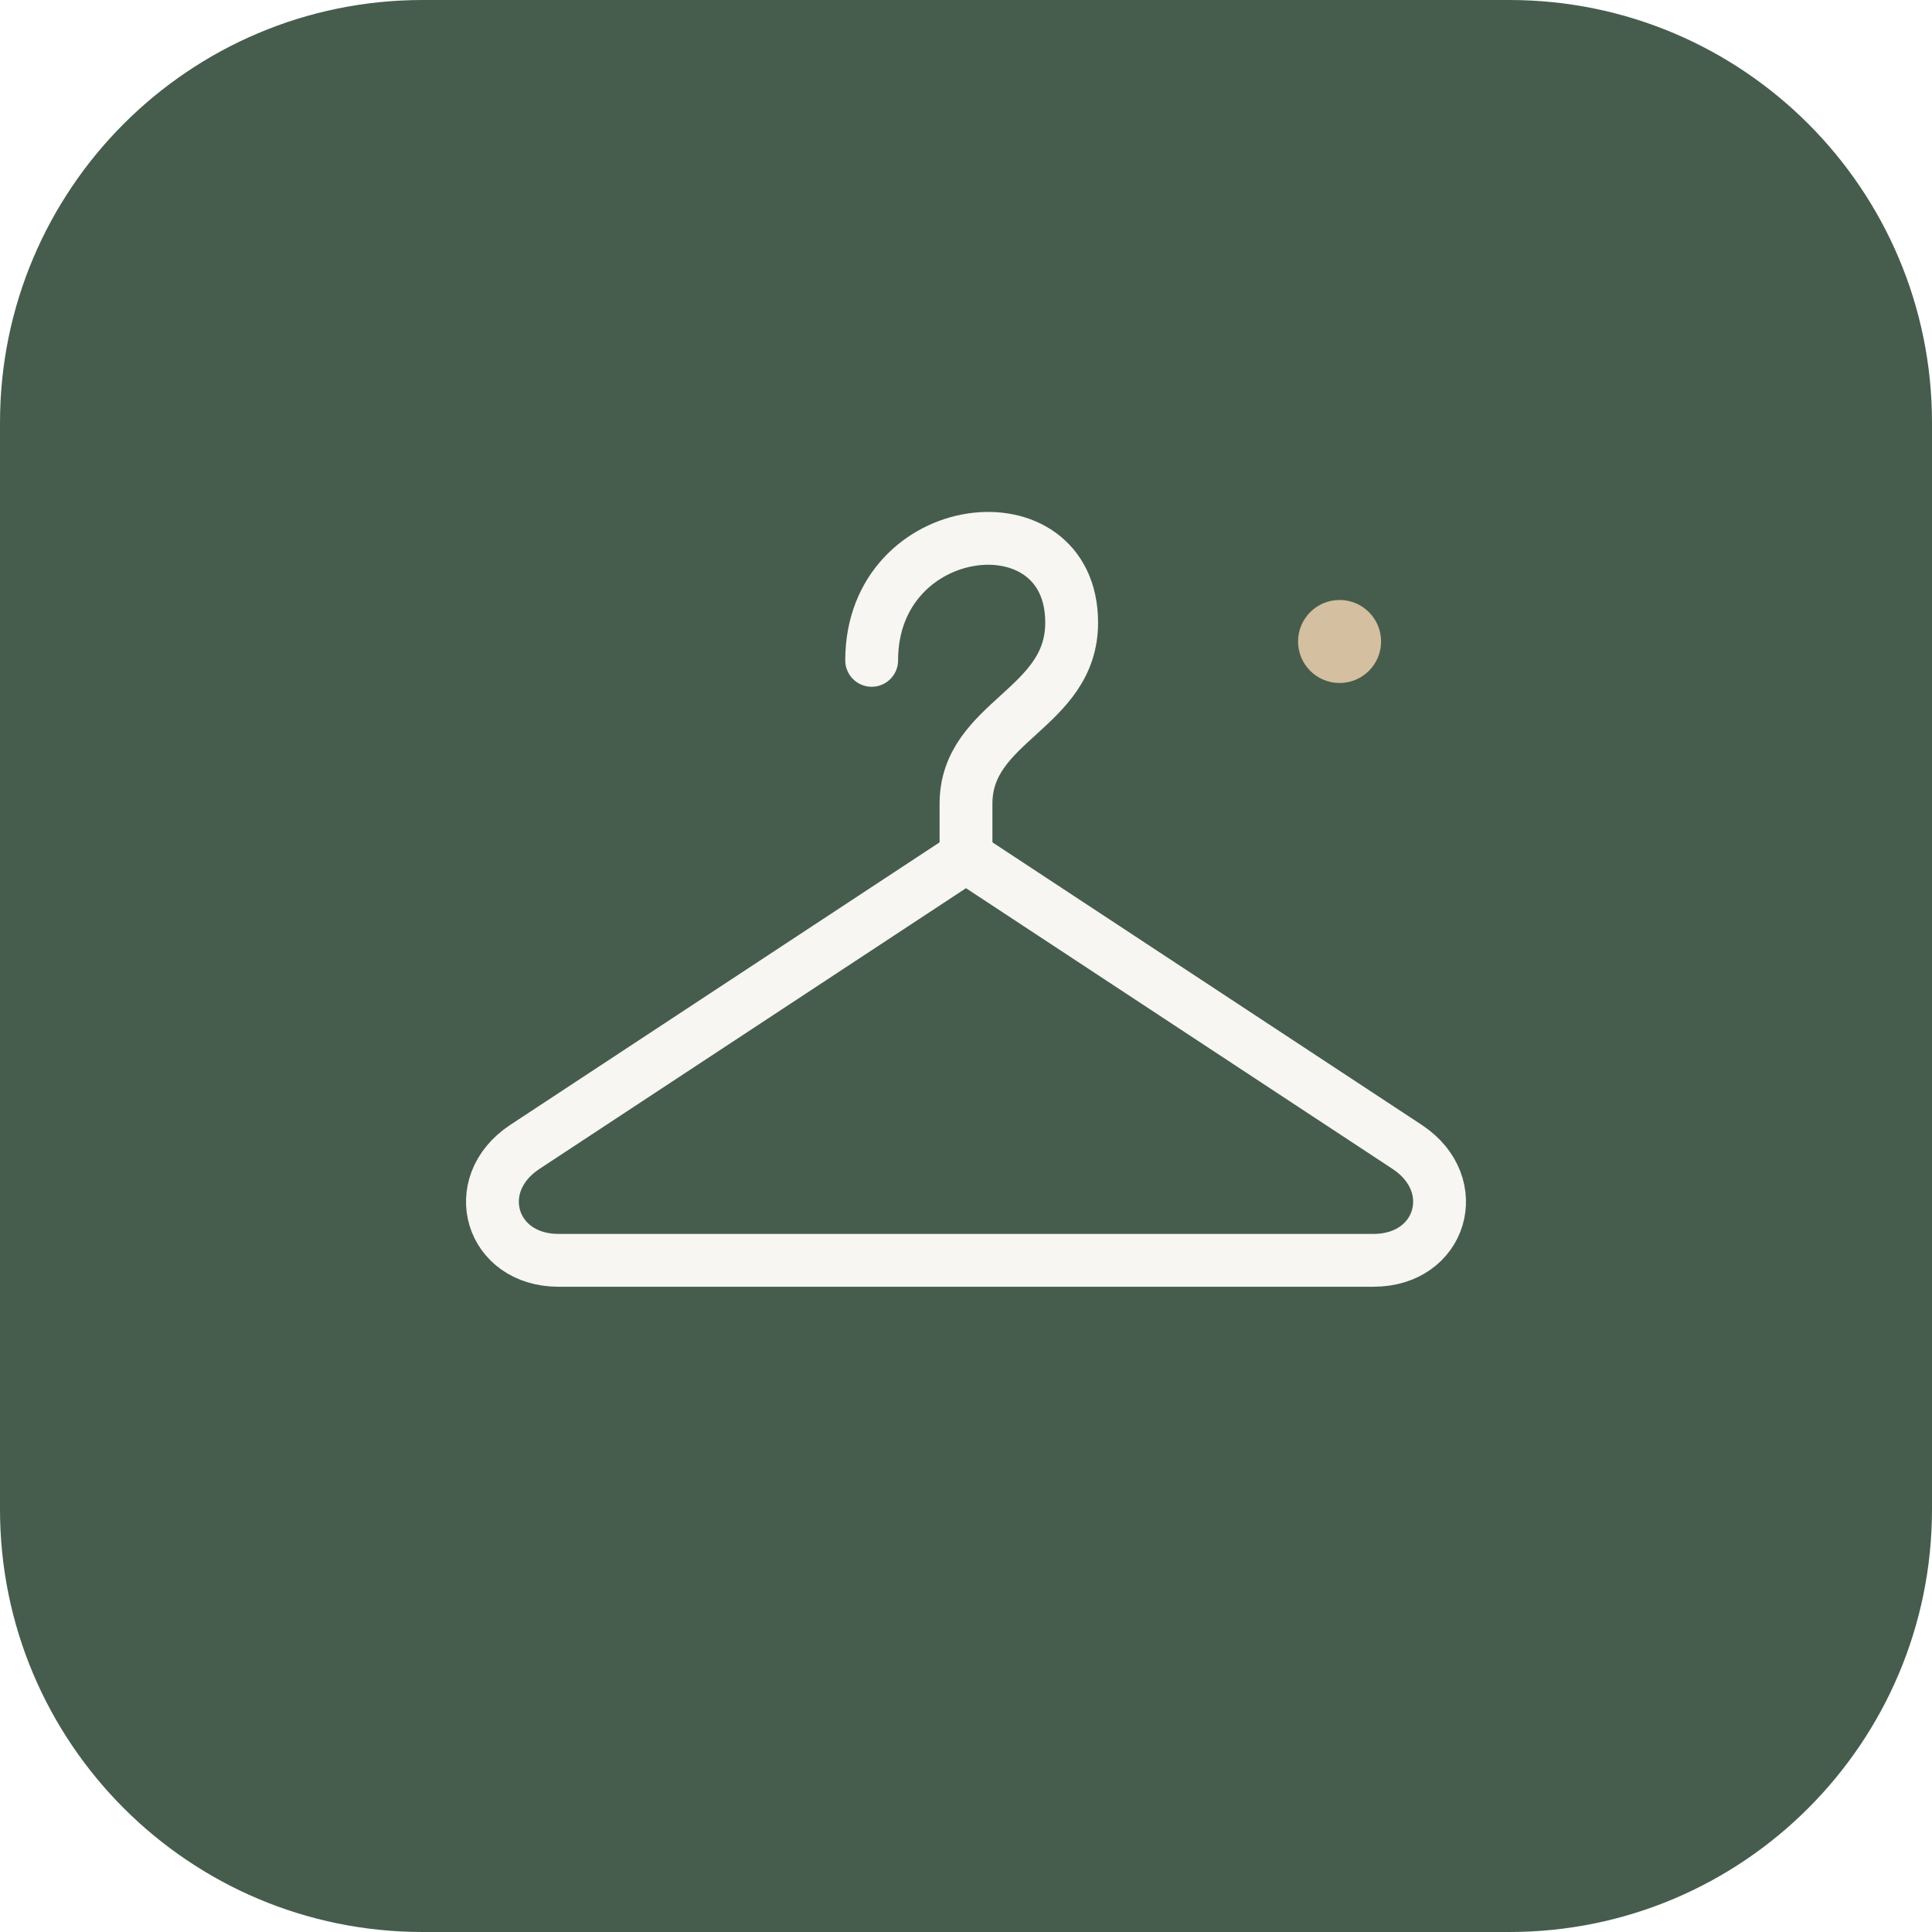
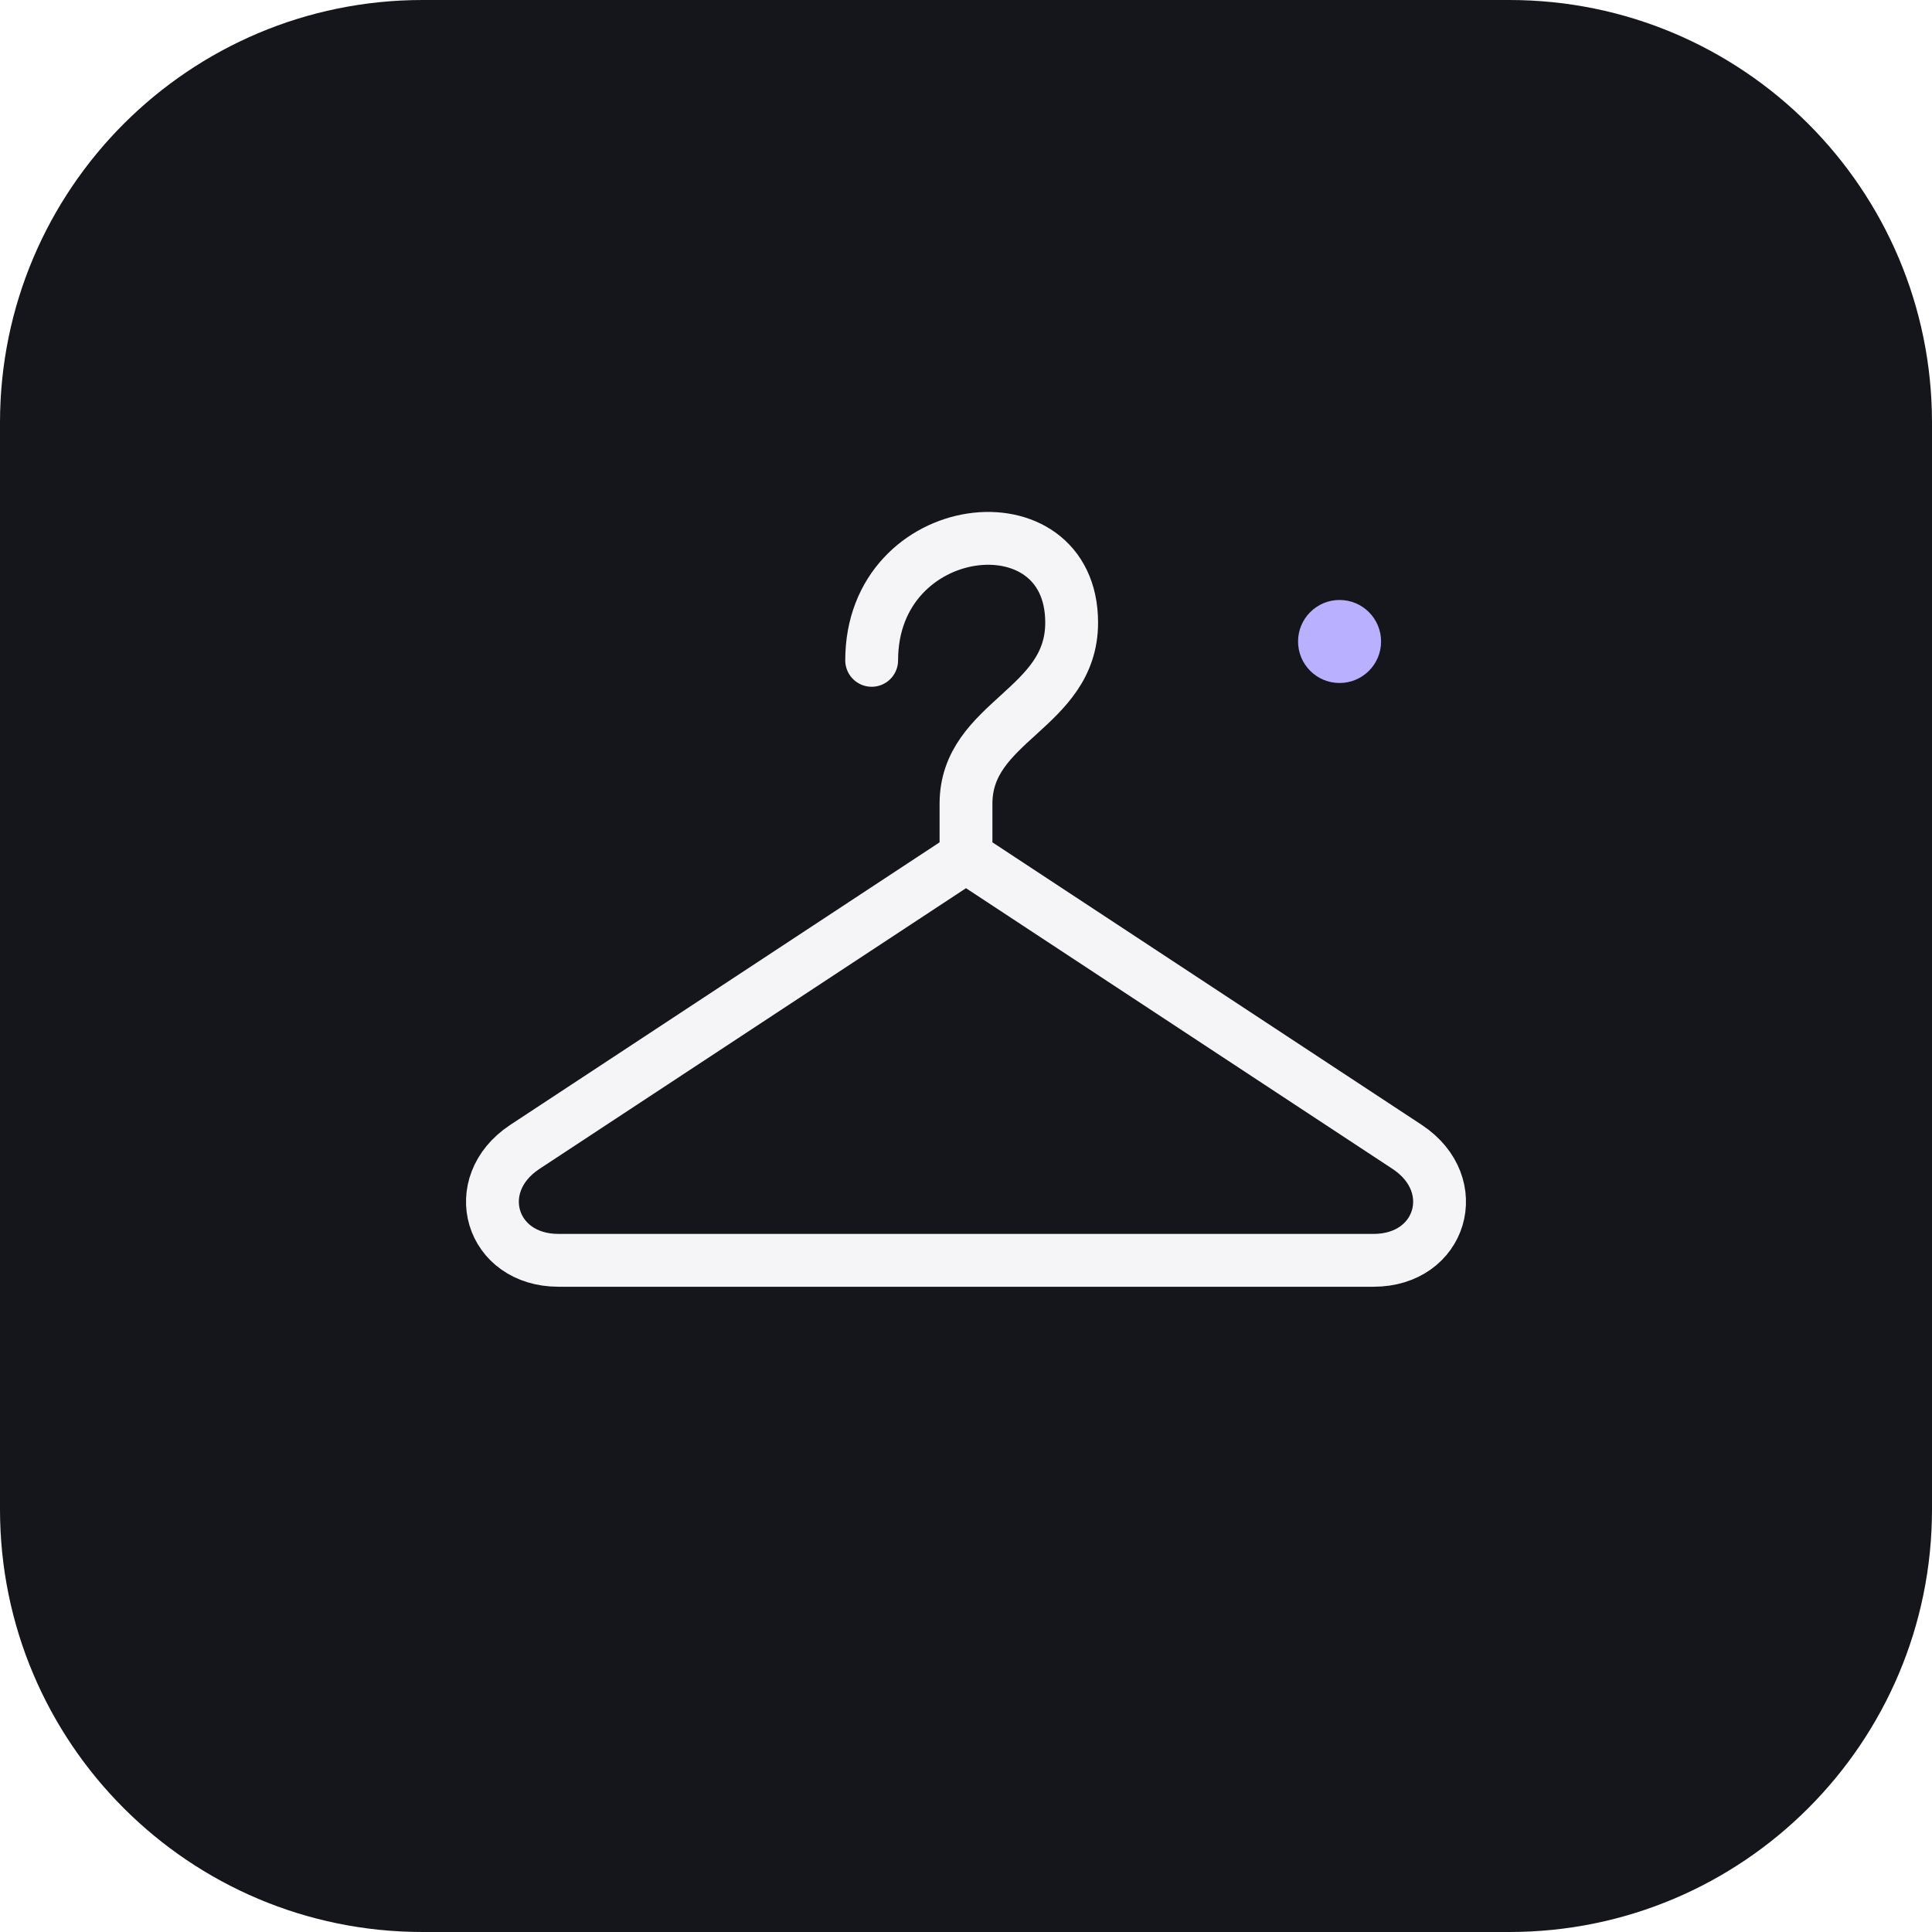
<svg xmlns="http://www.w3.org/2000/svg" viewBox="0 0 512 512">
-   <rect width="512" height="512" rx="112" fill="#465d4d" />
-   <g fill="none" stroke="#f7f6f2" stroke-width="14" stroke-linecap="round" stroke-linejoin="round">
+   <rect width="512" height="512" rx="112" fill="#15161c" />
+   <g fill="none" stroke="#f5f5f7" stroke-width="14" stroke-linecap="round" stroke-linejoin="round">
    <path d="M231 175c0-38 53-44 53-10 0 23-28 26-28 48v14" />
    <path d="m256 227-117 77c-15 10-9 30 9 30h216c18 0 24-20 9-30l-117-77Z" />
  </g>
-   <circle cx="355" cy="170" r="11" fill="#d4bfa0" />
+   <circle cx="355" cy="170" r="11" fill="#b9b1ff" />
</svg>
